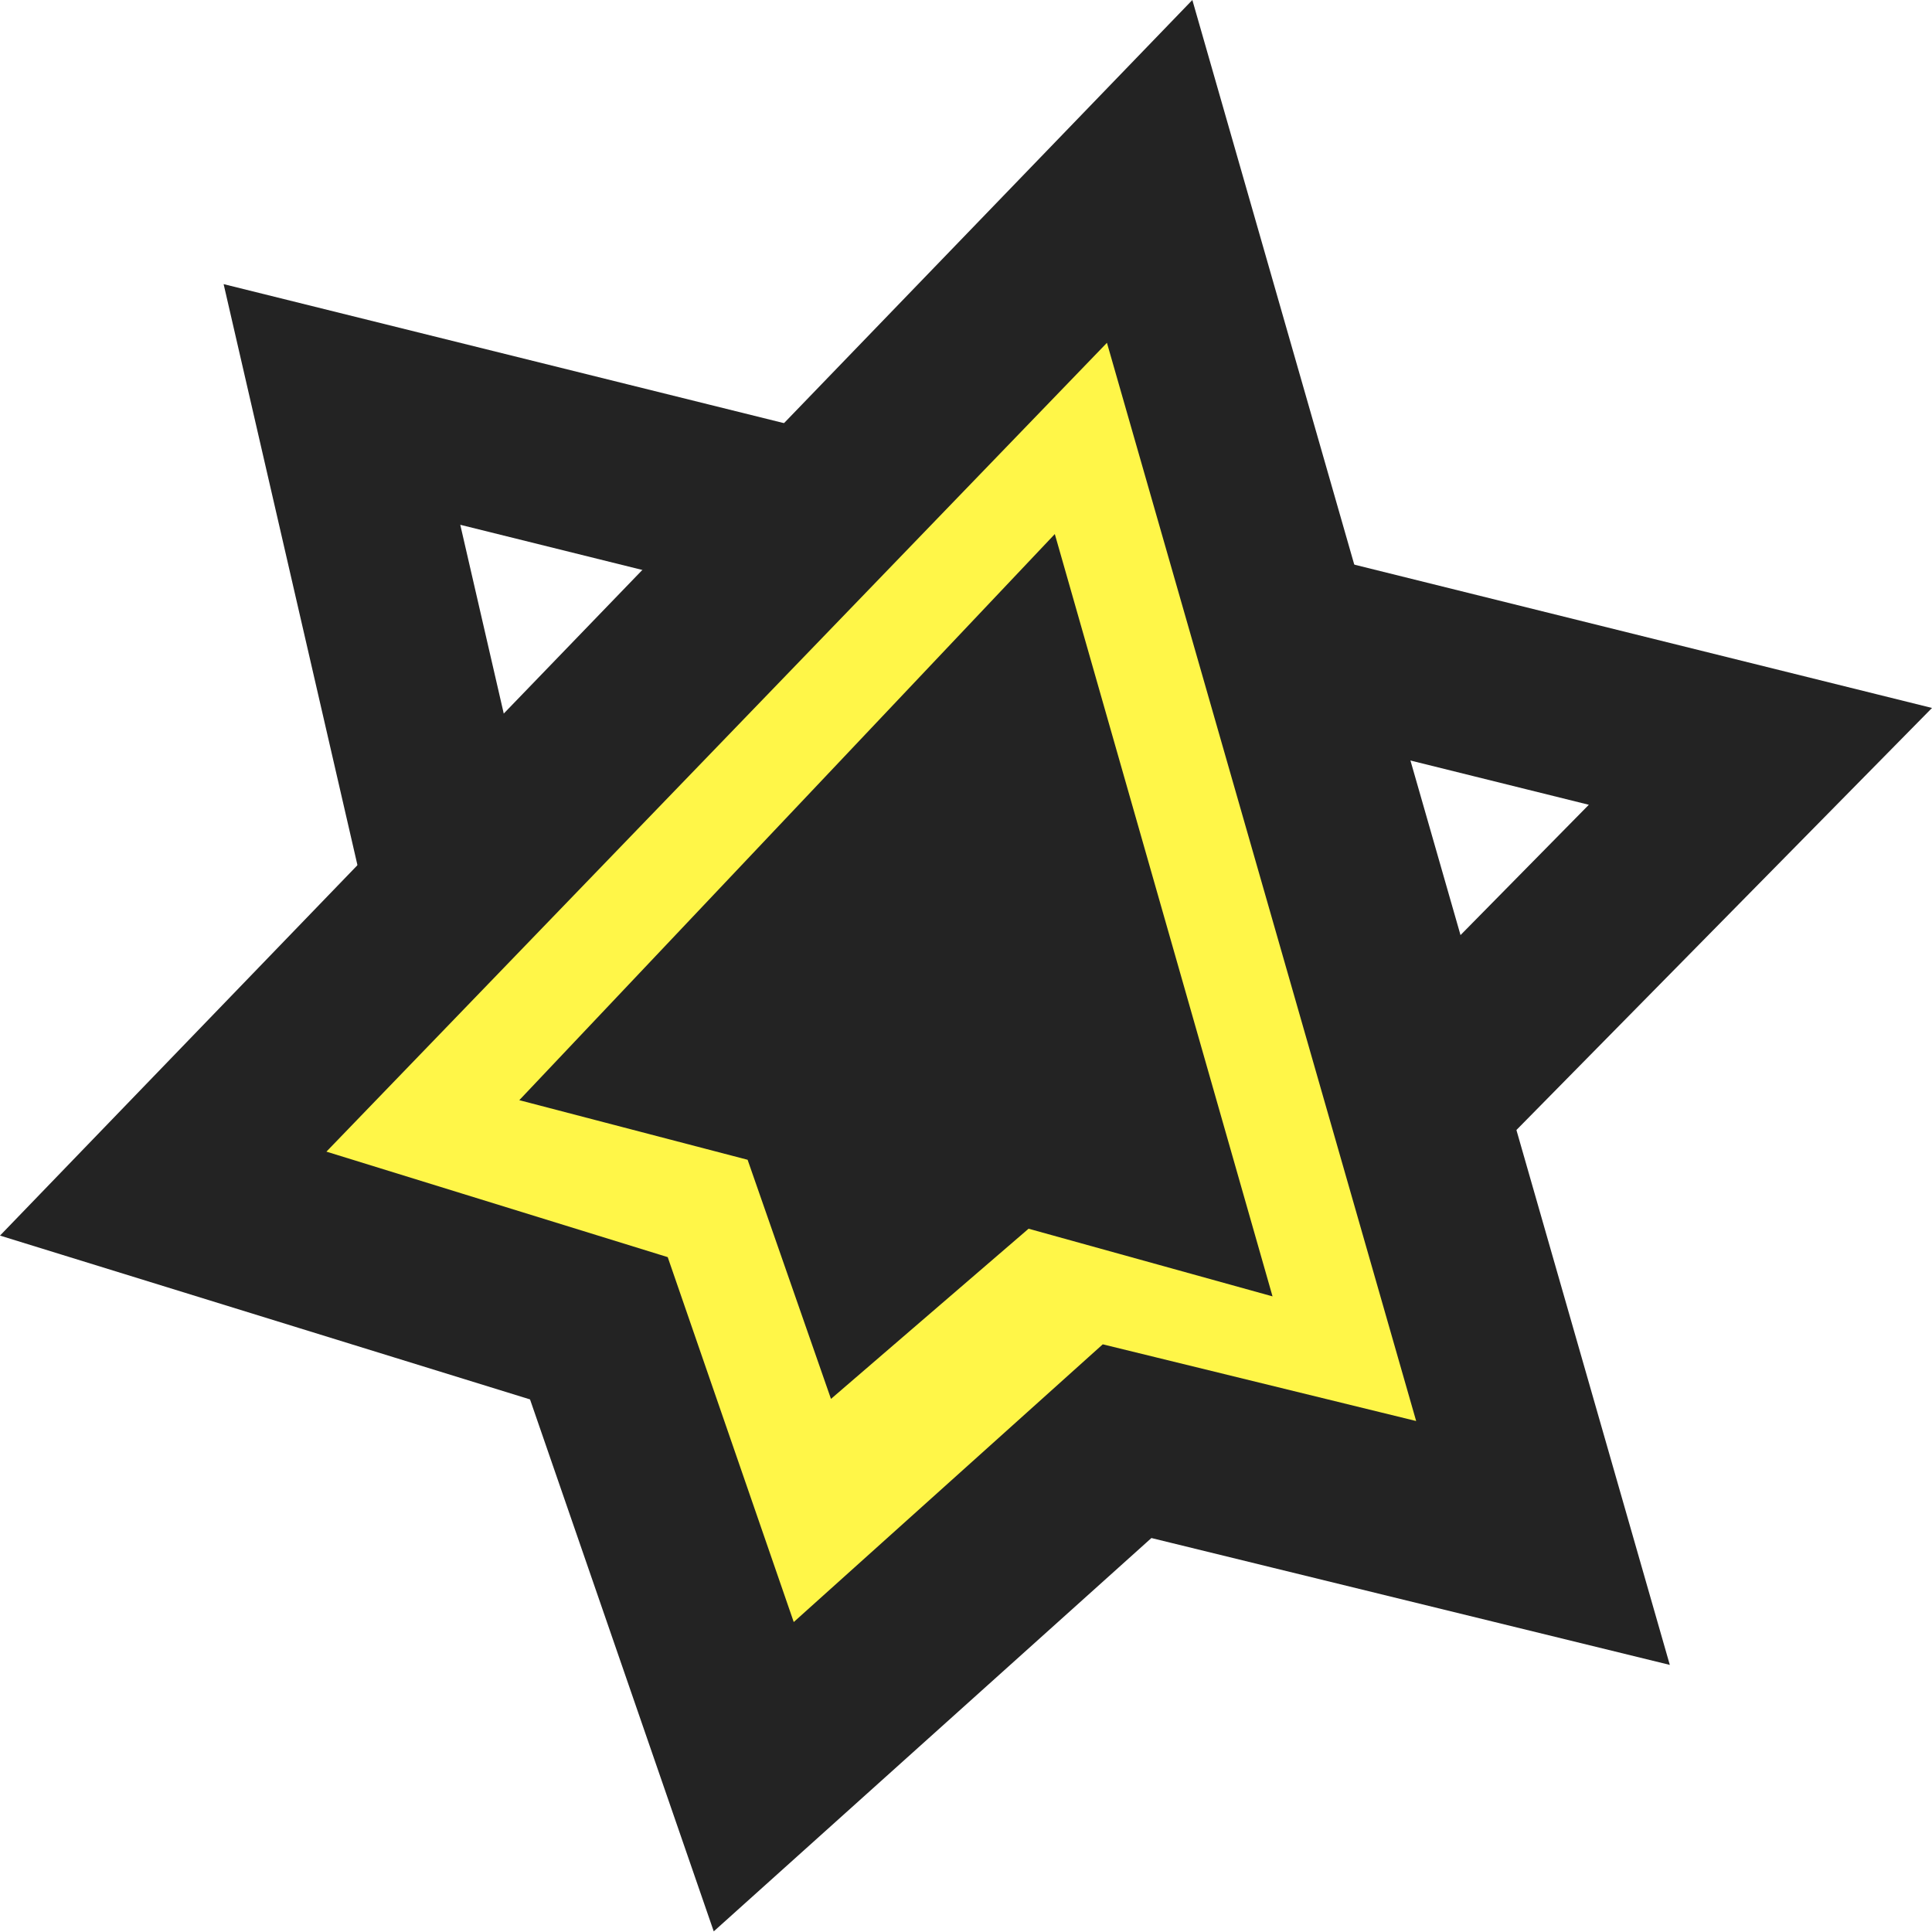
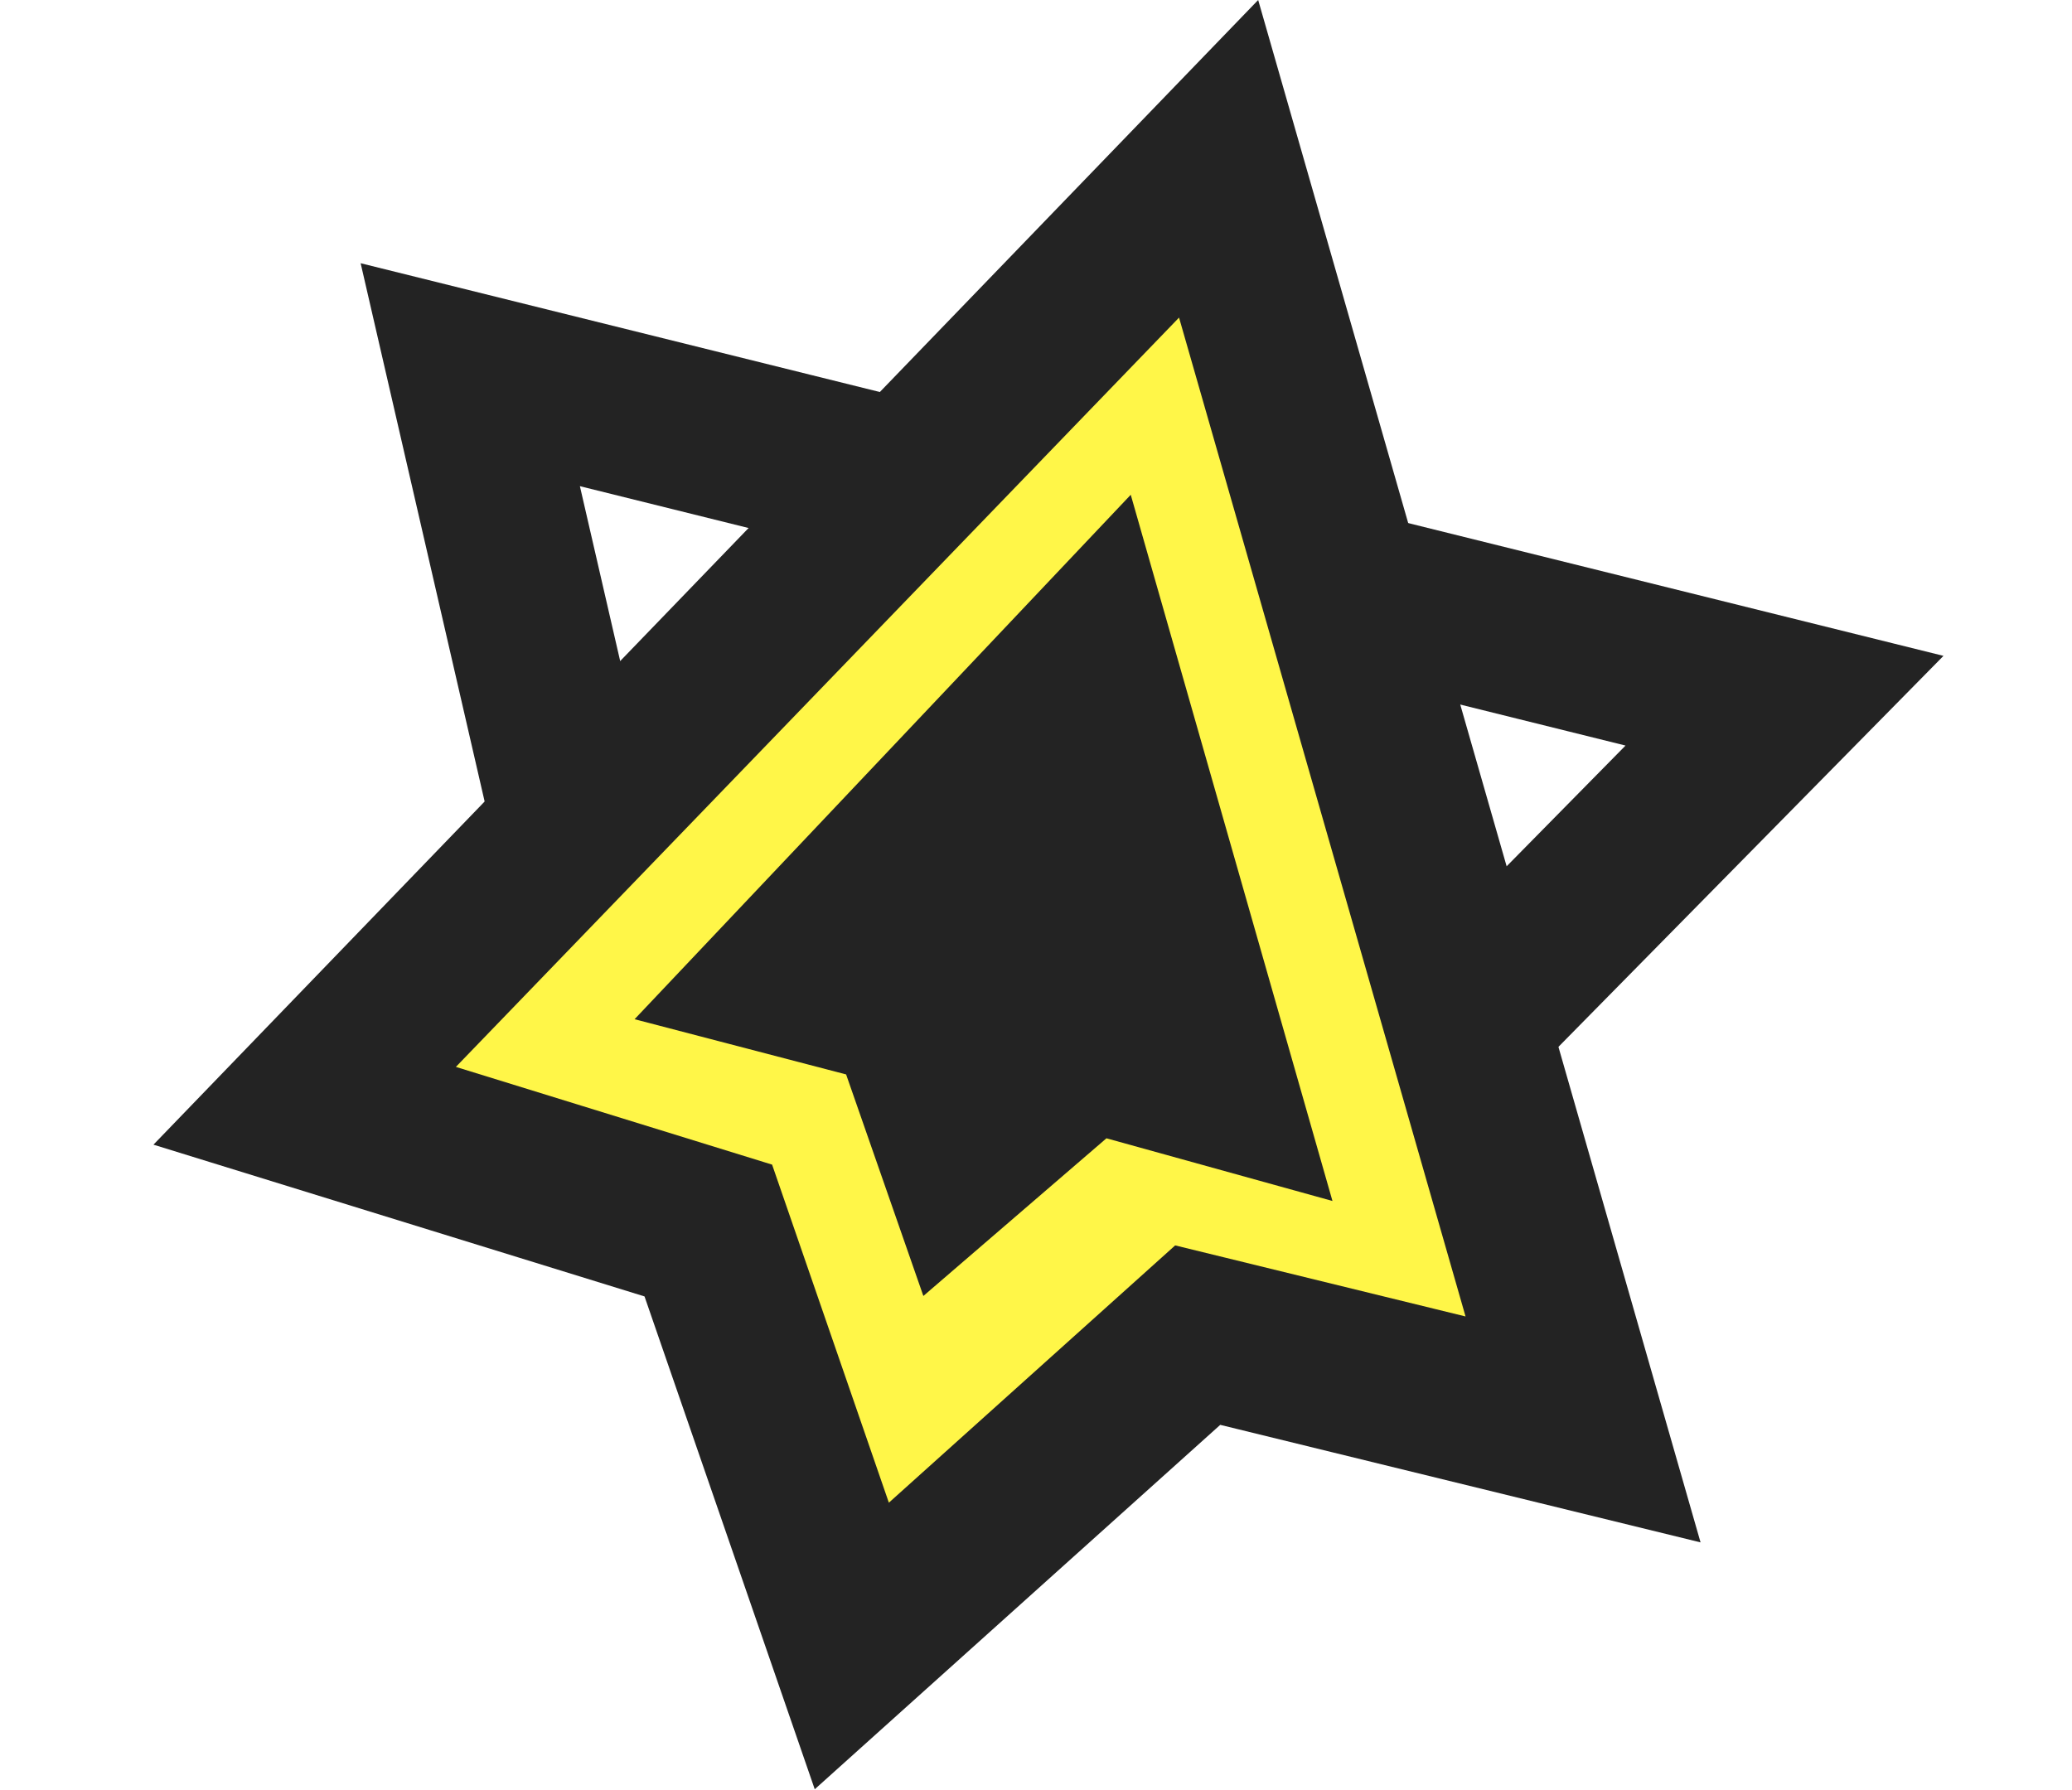
- <svg xmlns="http://www.w3.org/2000/svg" width="65" height="64.979" viewBox="0 0 65 64.979" version="1.1" id="svg6">
+ <svg xmlns="http://www.w3.org/2000/svg" viewBox="0 0 66 57" version="1.1" id="svg6">
  <defs id="defs10" />
-   <g id="prefix__Group_72" data-name="Group 72" transform="matrix(0.7426653,0,0,0.7426653,-503.1701,-1461.322)">
-     <path id="prefix__Path_235" d="m 580.962,2067 64.259,15.942 -15.747,15.992 -43.742,-11.225 z" data-name="Path 235" transform="translate(112.048,-81.005)" style="fill:none;stroke:#232323;stroke-width:8px" />
-     <path id="prefix__Path_233" d="m 579.665,2103.16 16.913,-15.2 18.841,4.611 -17.819,-62.134 -44.687,46.308 19.736,6.1 z" data-name="Path 233" transform="translate(132,-55)" style="fill:#fff648;stroke:#232323;stroke-width:8px" />
-     <path id="prefix__Path_234" d="m 626.37,2126.5 8.952,-7.71 11.051,3.065 -9.863,-34.534 -24.26,25.646 10.343,2.7 z" data-name="Path 234" transform="translate(88.794,-95.455)" style="fill:#232323" />
+   <g id="prefix__Group_72" data-name="Group 72" transform="matrix(0.6514698,0,0,0.6514698,-436.4956,-1281.879)">
+     <g id="g4499">
+       <path id="prefix__Path_235" transform="translate(112.048,-81.005)" d="m 580.962,2067 64.259,15.942 -15.747,15.992 -43.742,-11.225 z" style="fill:none;stroke:#232323;stroke-width:8px" />
+       <path id="prefix__Path_233" transform="translate(132,-55)" d="m 579.665,2103.16 16.913,-15.2 18.841,4.611 -17.819,-62.134 -44.687,46.308 19.736,6.1 z" style="fill:#fff648;stroke:#232323;stroke-width:8px" />
+       <path id="prefix__Path_234" transform="translate(88.794,-95.455)" d="m 626.37,2126.5 8.952,-7.71 11.051,3.065 -9.863,-34.534 -24.26,25.646 10.343,2.7 z" style="fill:#232323" />
+     </g>
  </g>
</svg>
